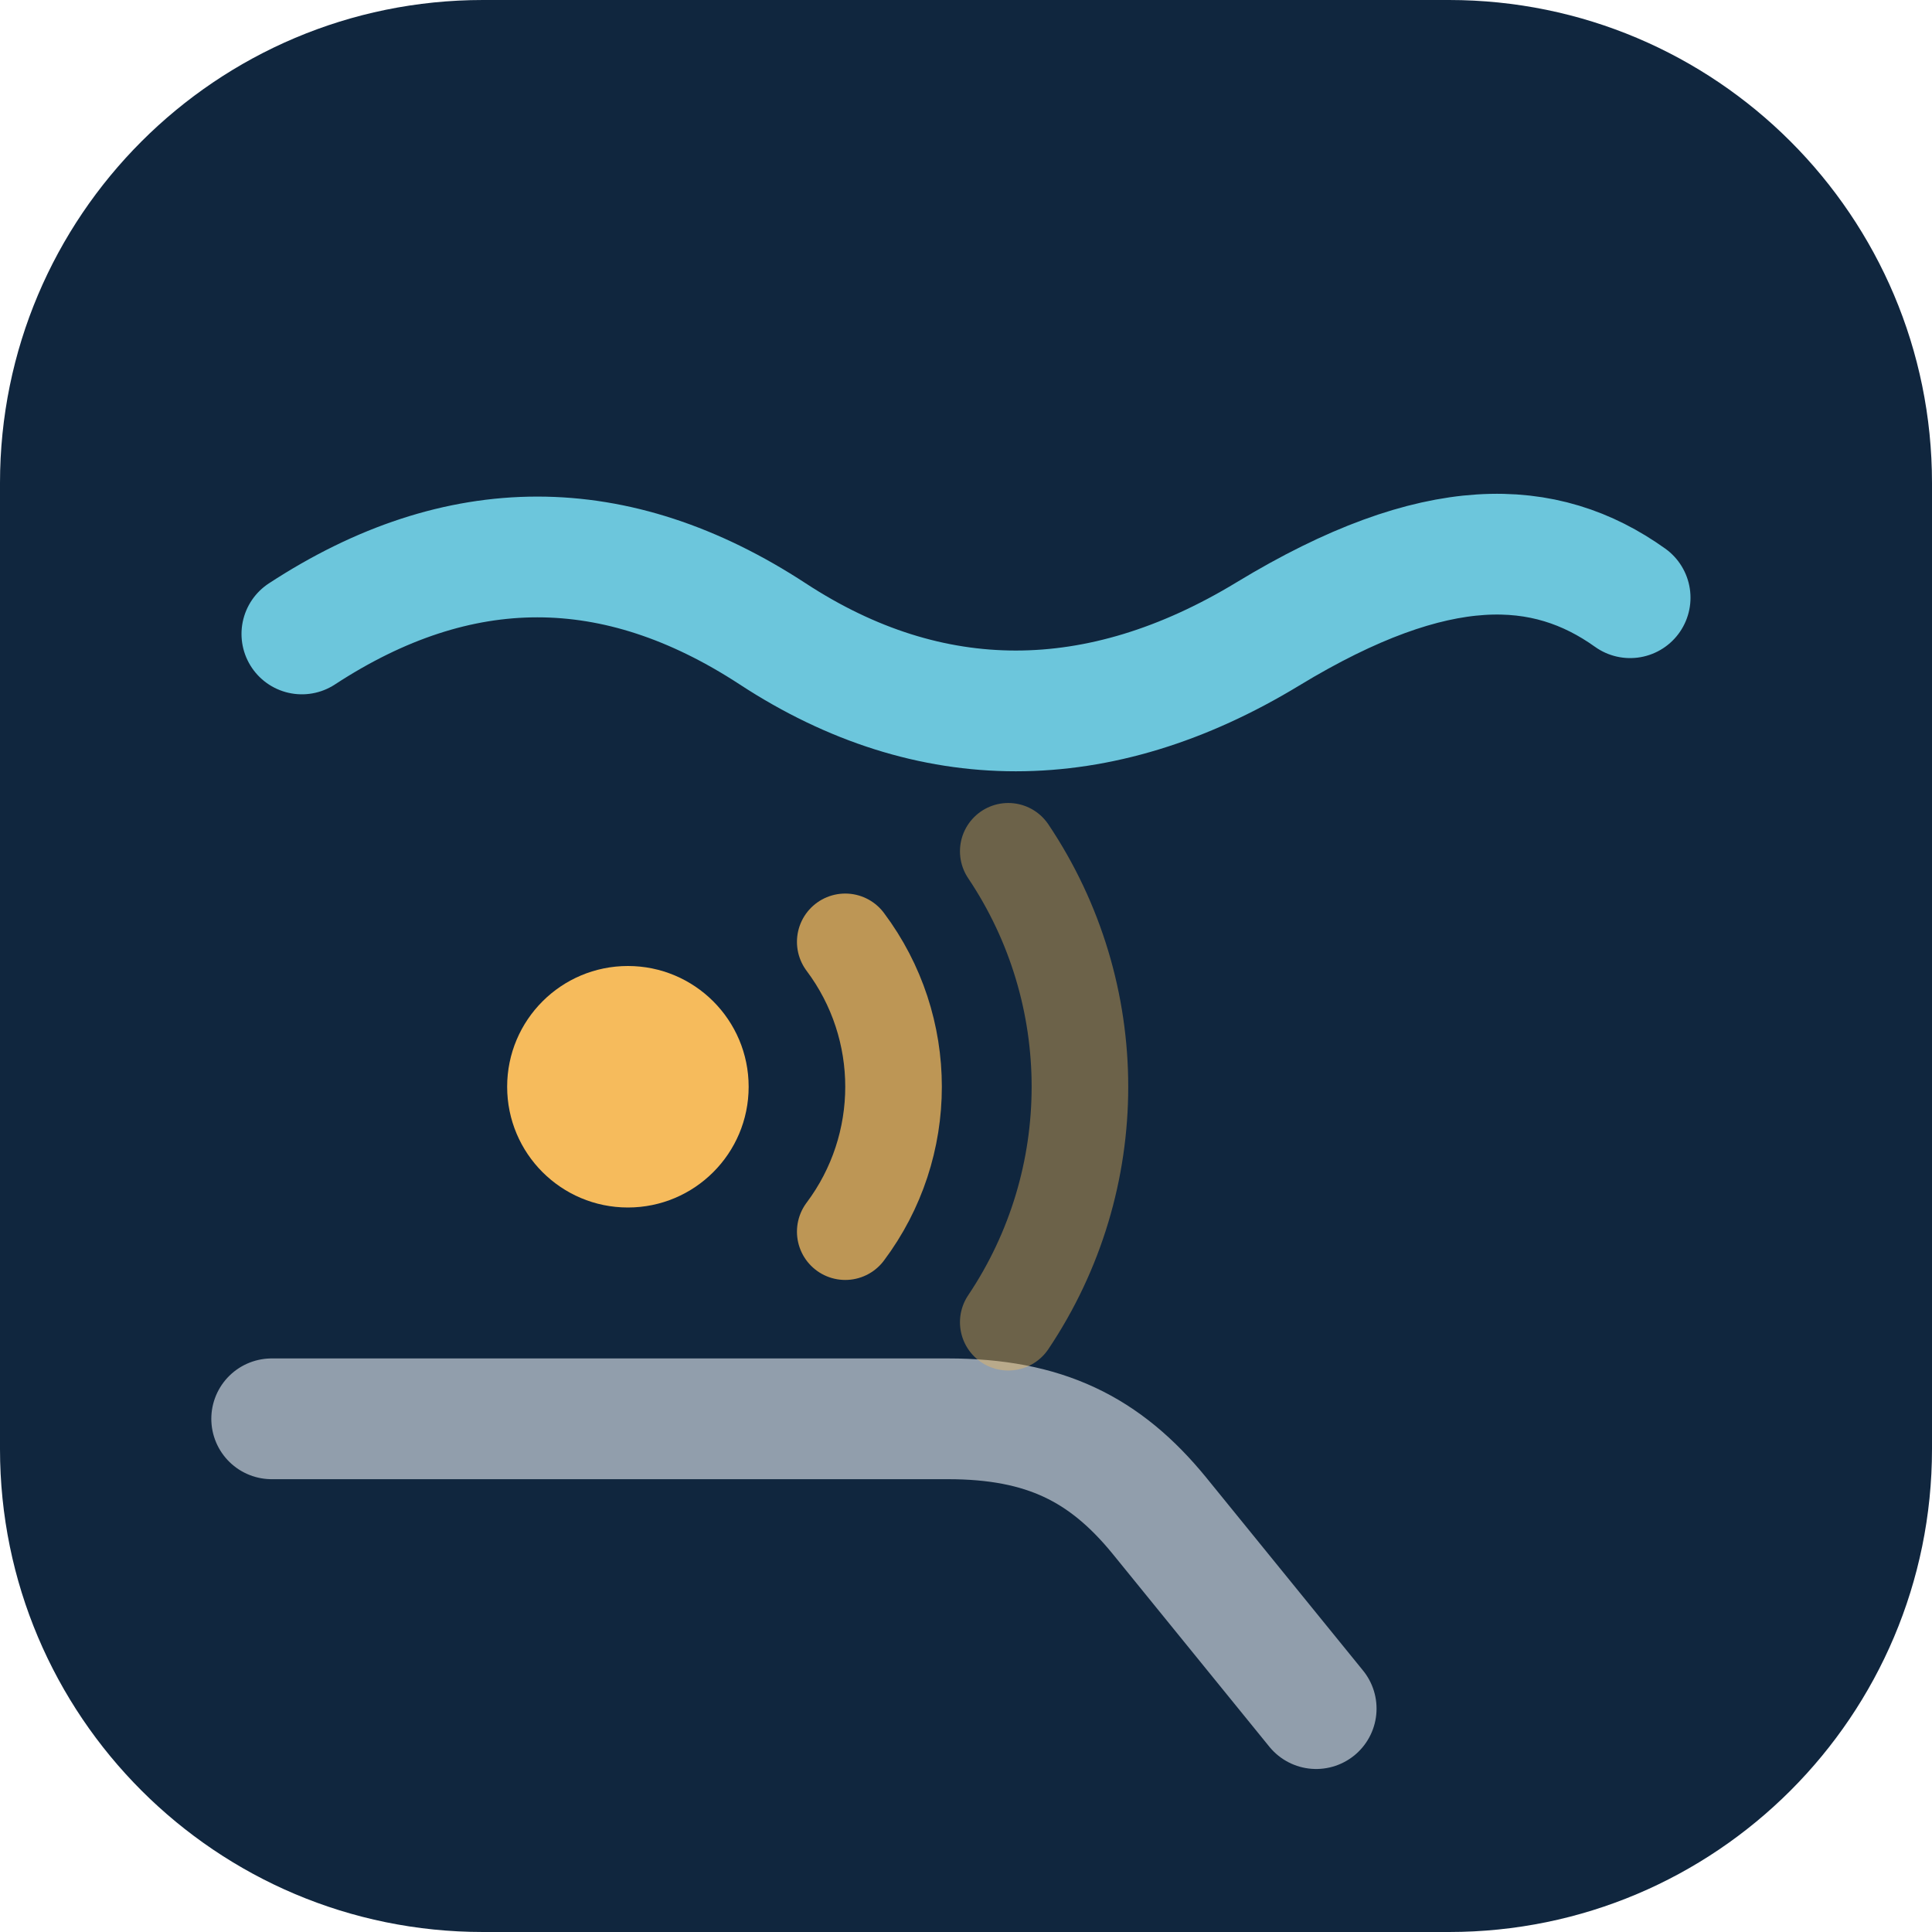
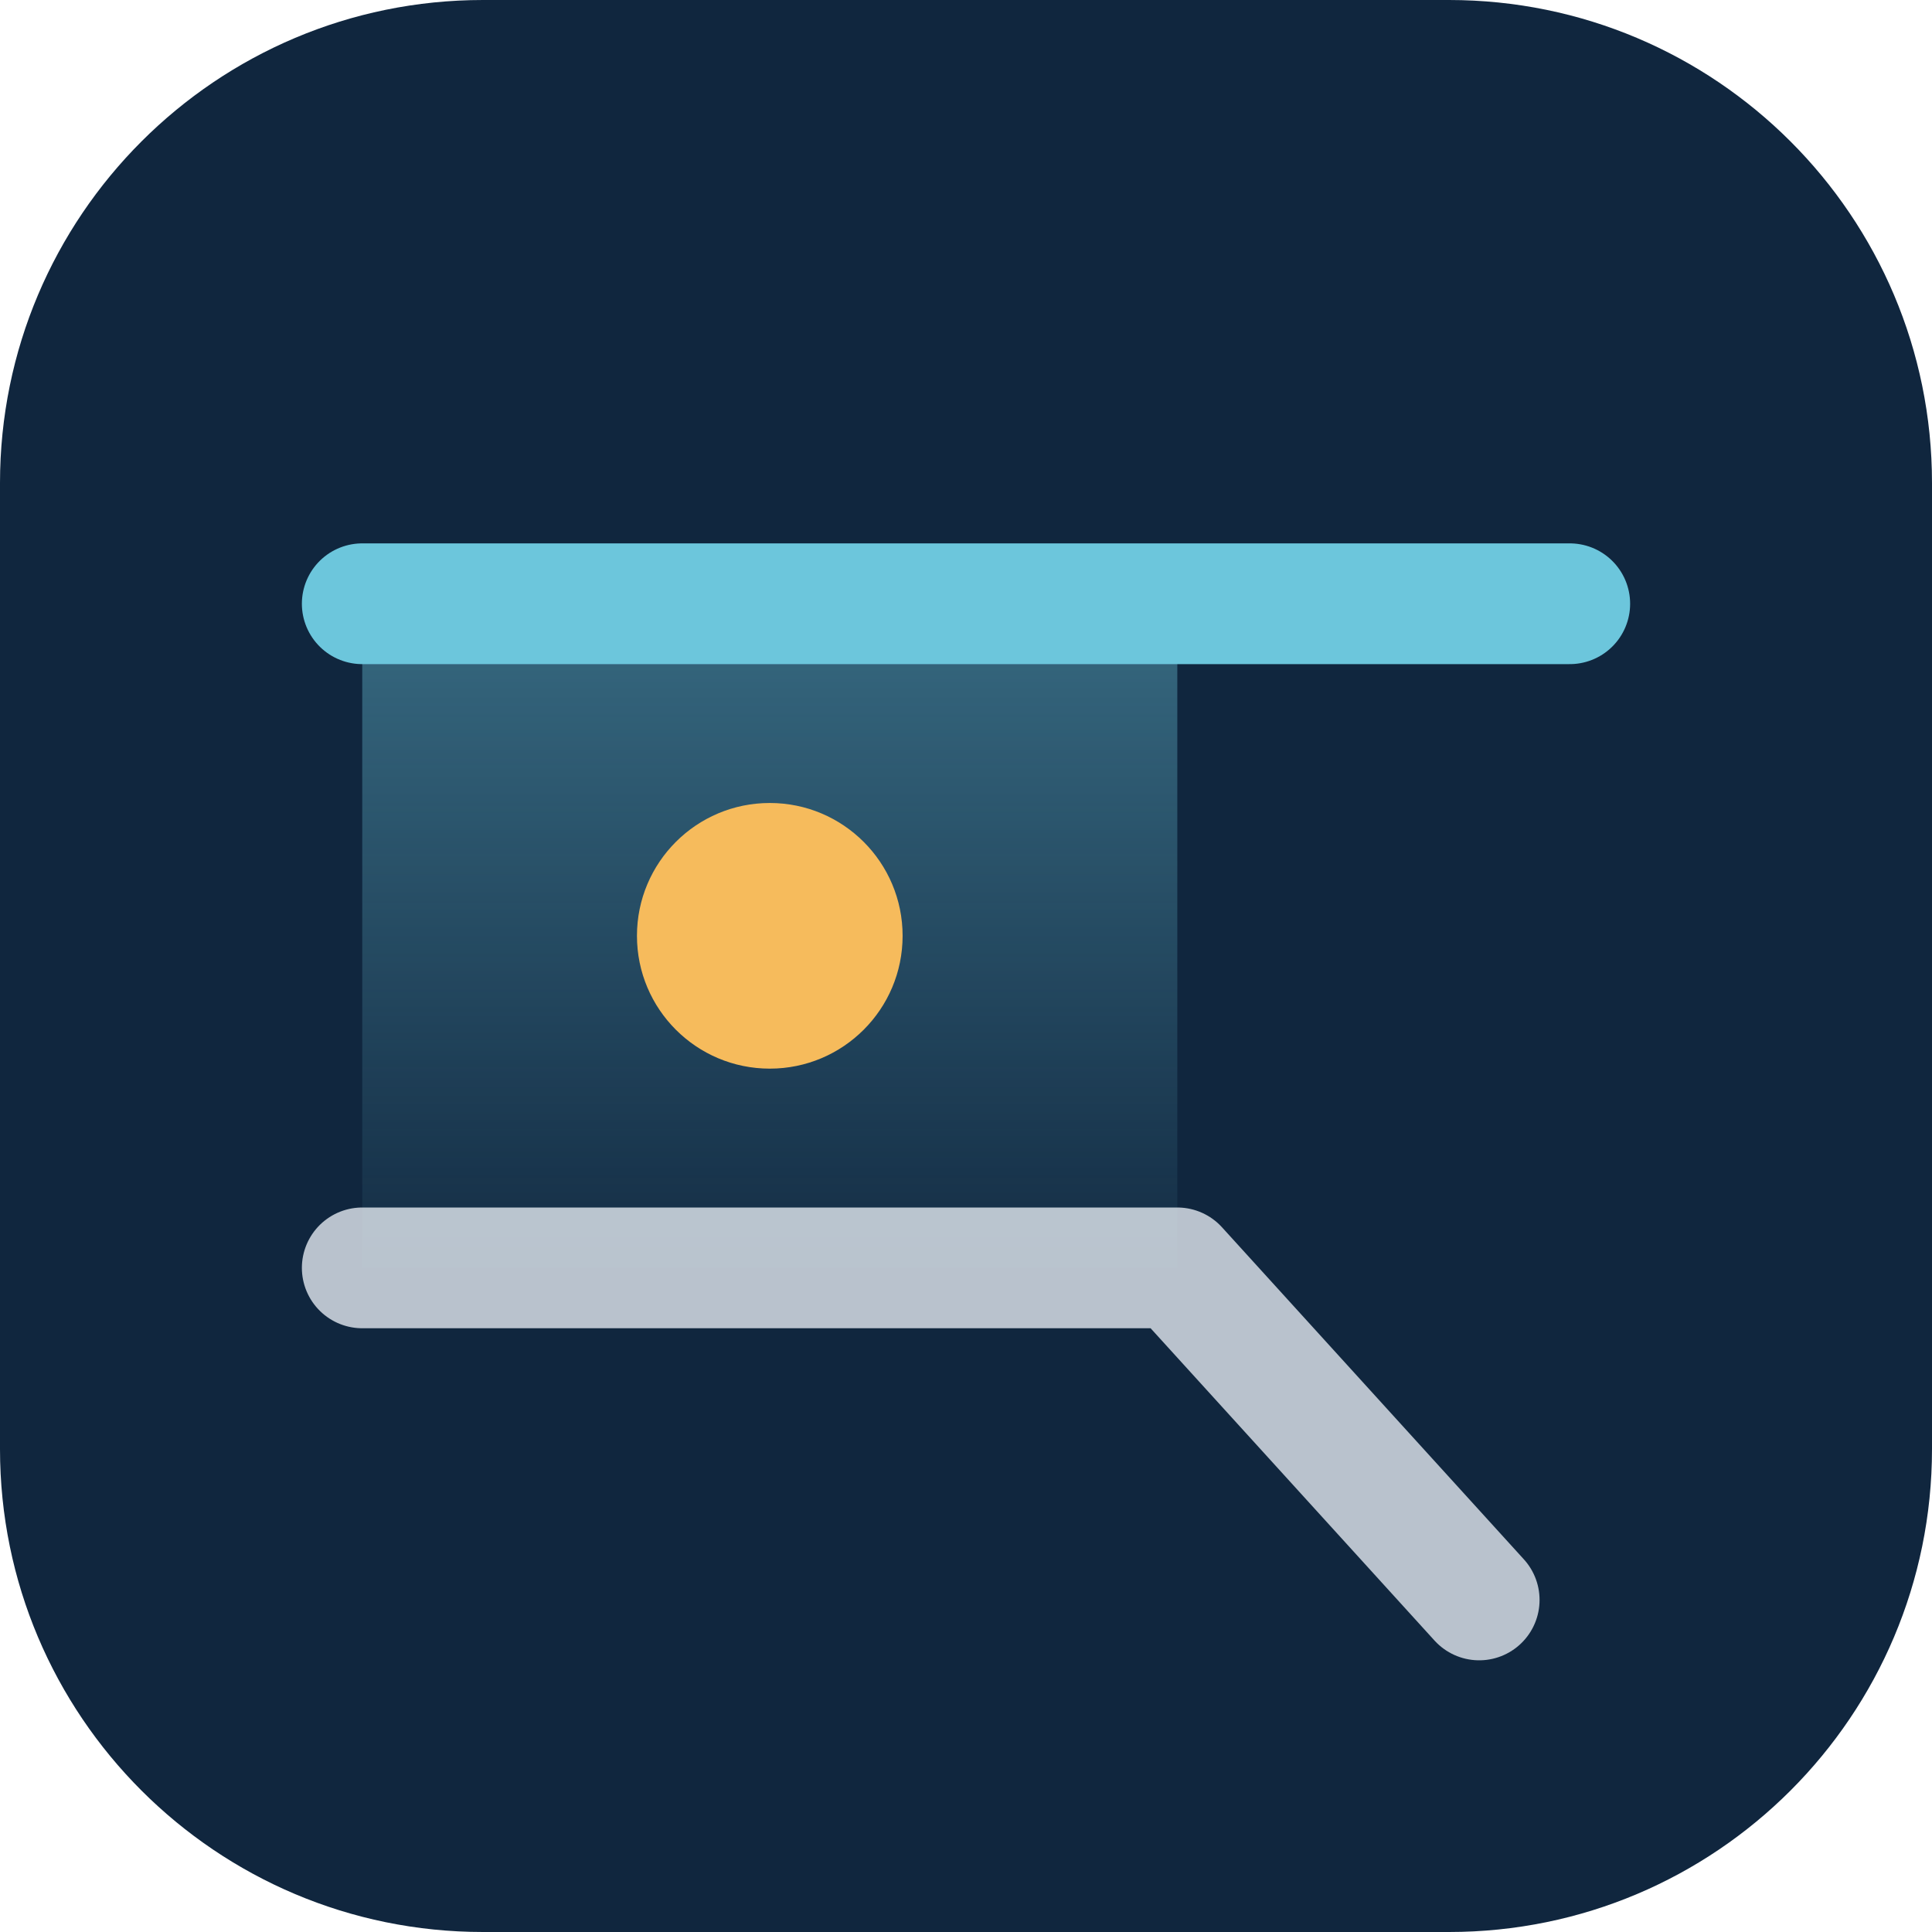
<svg xmlns="http://www.w3.org/2000/svg" viewBox="0 0 32 32">
  <rect width="32" height="32" rx="8" fill="#10263e" />
-   <path d="M5 10.5c2.6-1.7 5.2-1.7 7.8 0s5.4 1.7 8.2 0 4.6-1.6 6 -.6" fill="none" stroke="#6cc6dc" stroke-width="2" stroke-linecap="round" />
-   <path d="M4.5 23.5h11.2c1.6 0 2.6.5 3.5 1.6l2.6 3.2" fill="none" stroke="#e8eef5" stroke-opacity=".6" stroke-width="2" stroke-linecap="round" stroke-linejoin="round" />
-   <circle cx="10.4" cy="18" r="2" fill="#f6bb5c" />
-   <path d="M14 15.6a4 4 0 0 1 0 4.8" fill="none" stroke="#f6bb5c" stroke-opacity=".75" stroke-width="1.6" stroke-linecap="round" />
-   <path d="M16.7 14.1a7 7 0 0 1 0 7.8" fill="none" stroke="#f6bb5c" stroke-opacity=".4" stroke-width="1.6" stroke-linecap="round" />
+   <defs>
+     <linearGradient id="lit" x1="0" y1="0" x2="0" y2="1">
+       <stop offset="0" stop-color="#6cc6dc" stop-opacity=".42" />
+       <stop offset="1" stop-color="#6cc6dc" stop-opacity=".04" />
+     </linearGradient>
+   </defs>
+   <path d="M6 10H19.5V21H6Z" fill="url(#lit)" />
+   <path d="M6 10H26" stroke="#6cc6dc" stroke-width="2" stroke-linecap="round" />
+   <path d="M6 21H19.5L24.5 26.5" fill="none" stroke="#e8eef5" stroke-opacity=".78" stroke-width="2" stroke-linecap="round" stroke-linejoin="round" />
+   <circle cx="12.75" cy="15.5" r="2.2" fill="#f6bb5c" />
</svg>
